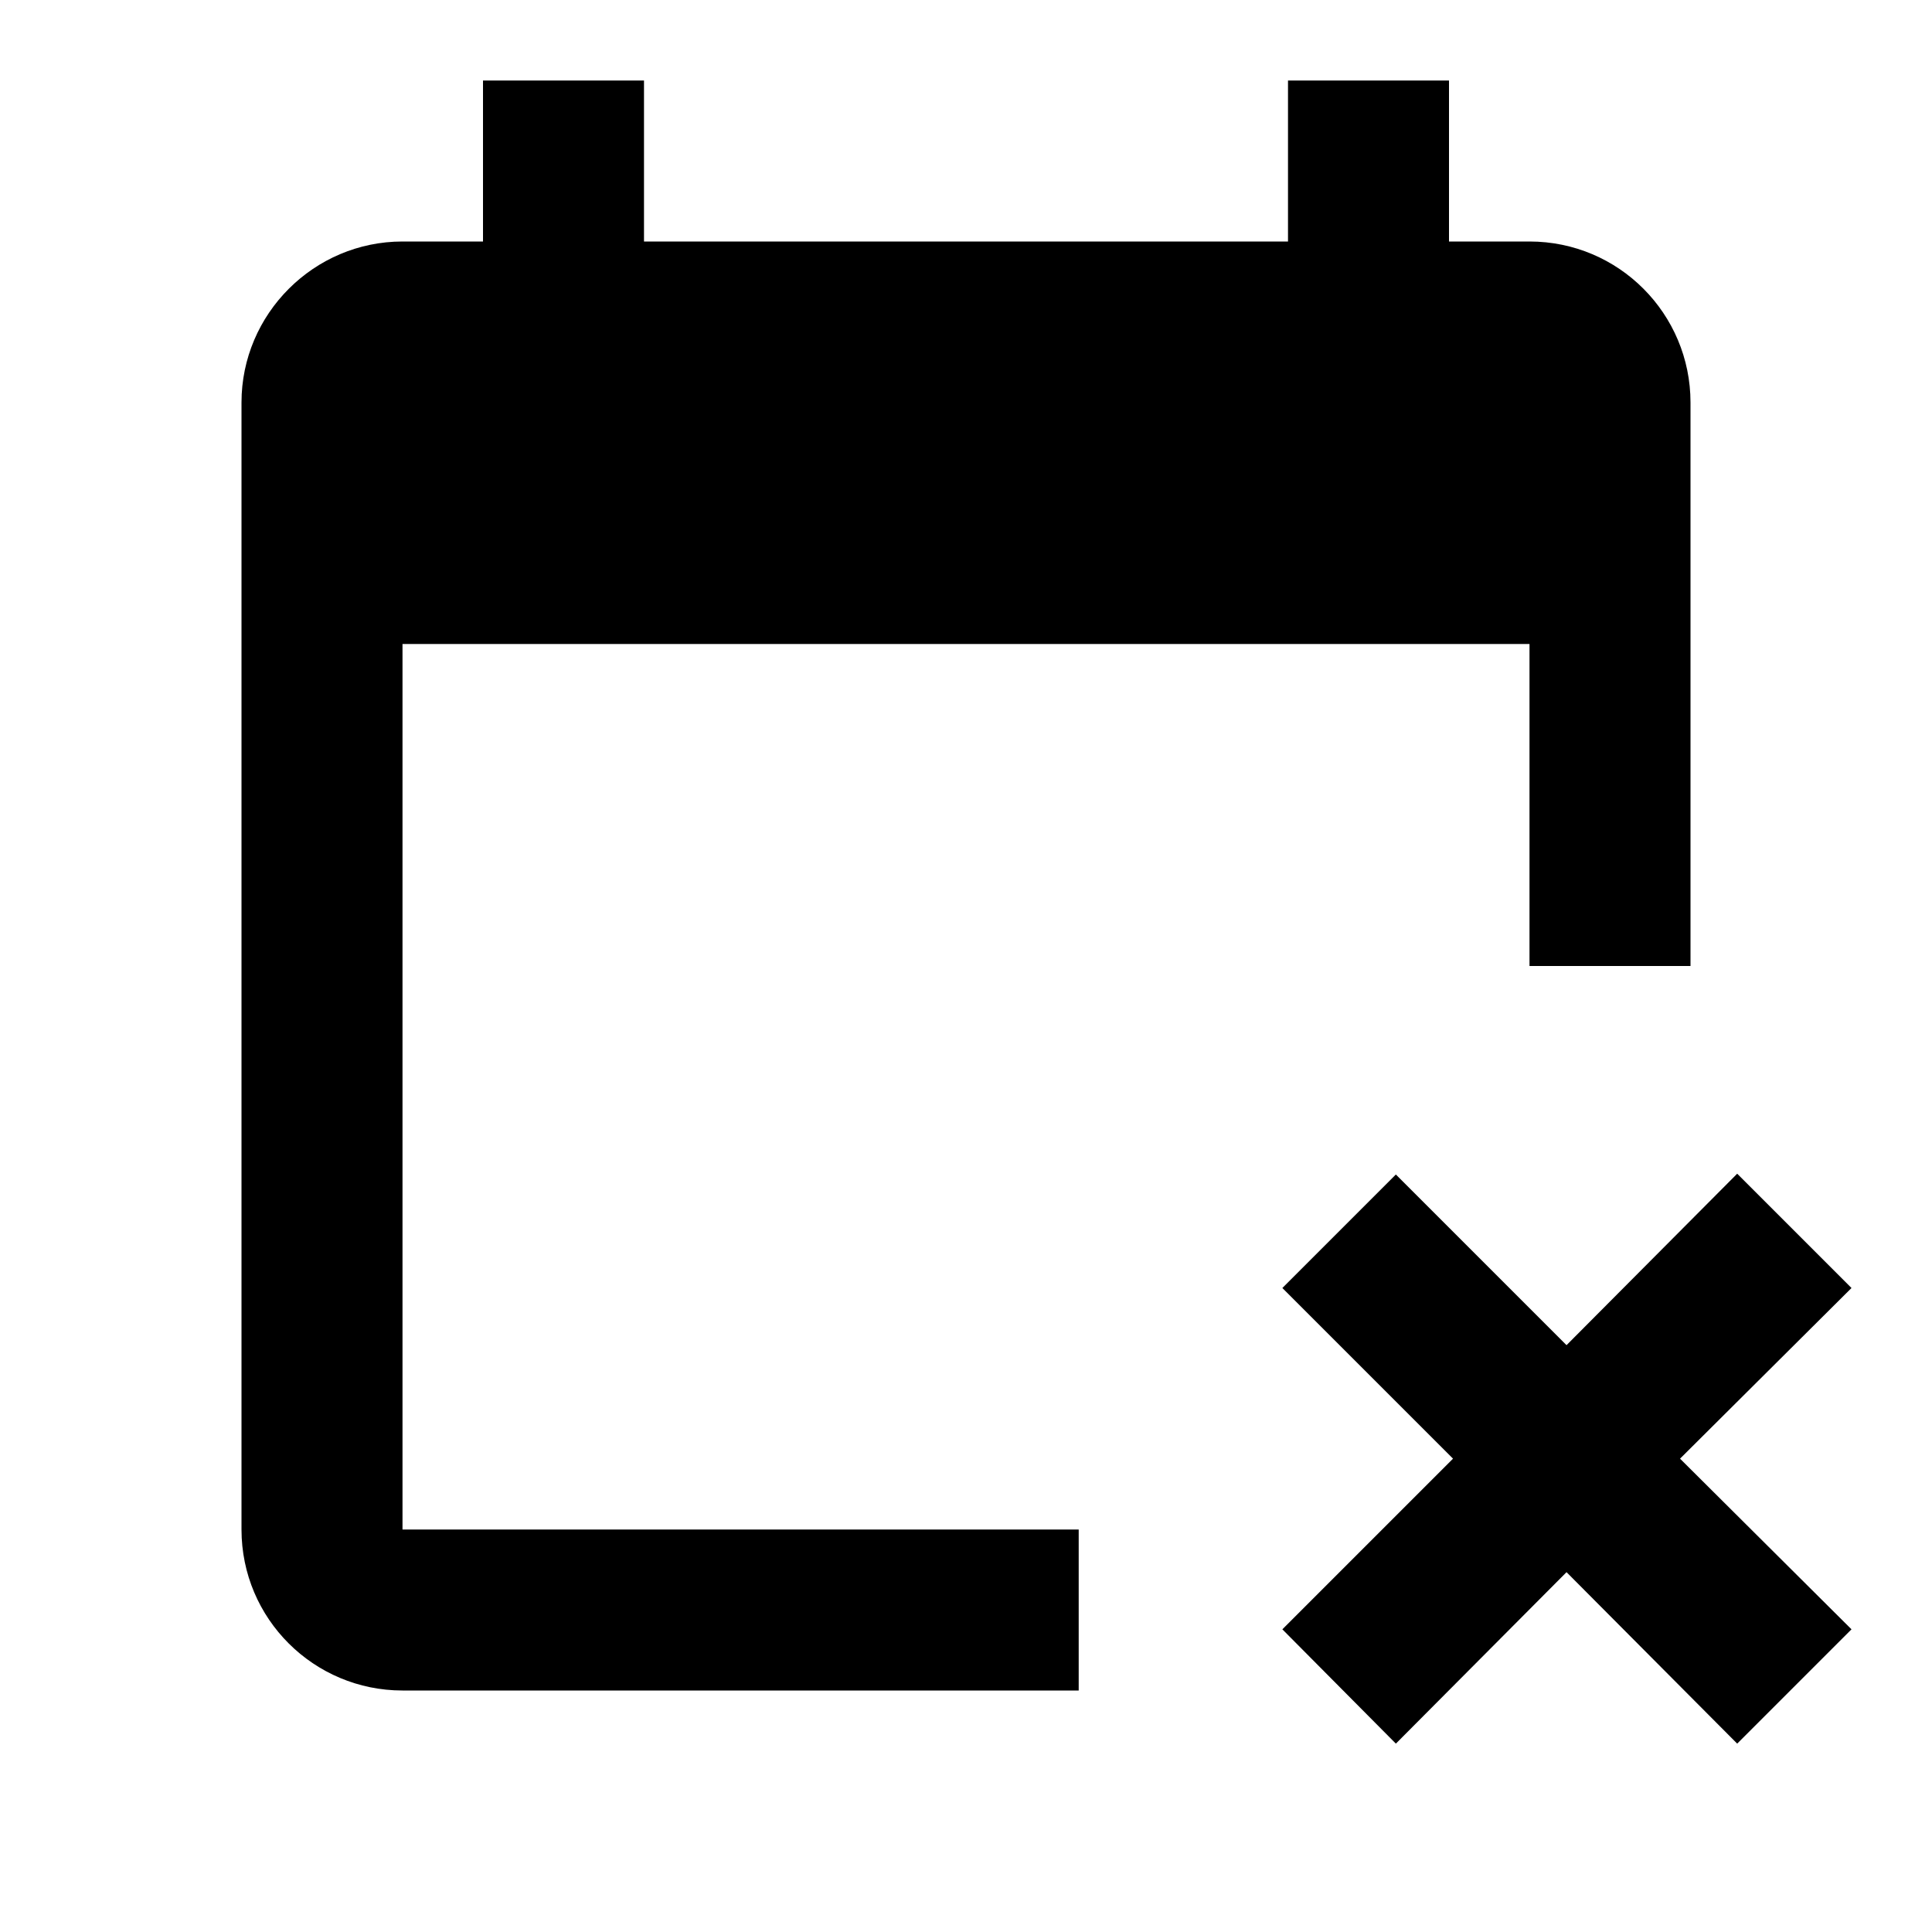
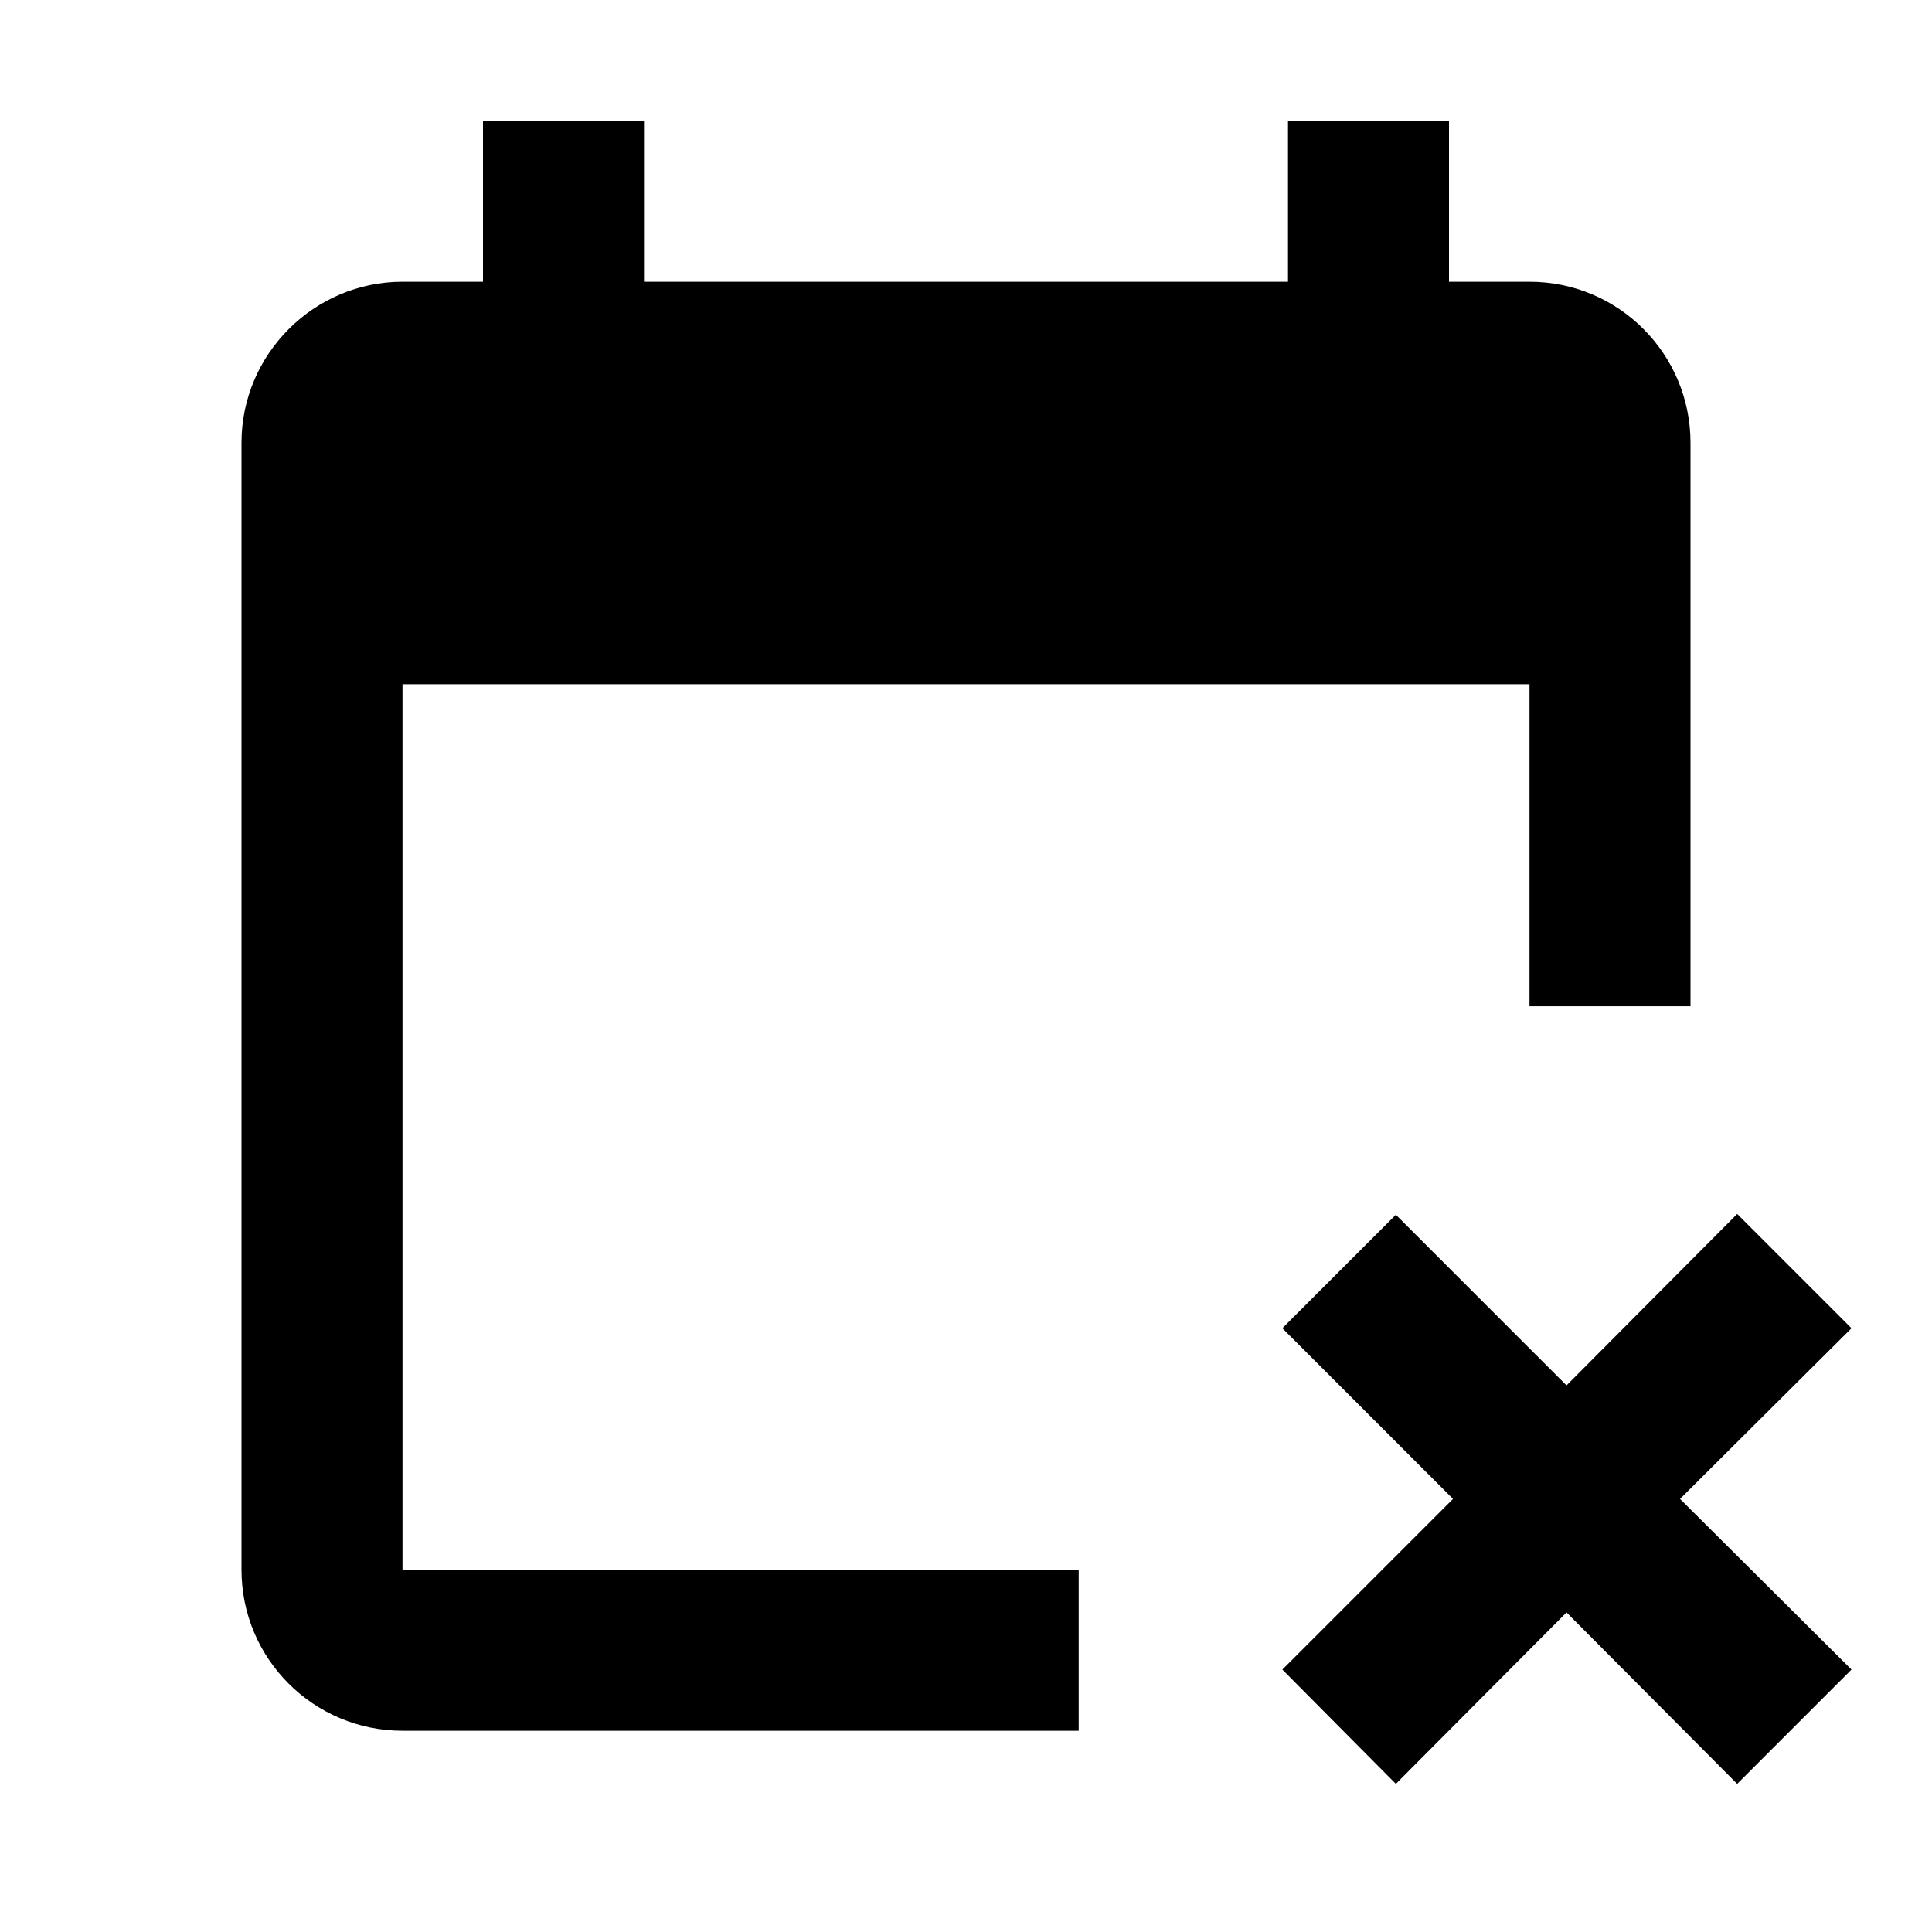
- <svg xmlns="http://www.w3.org/2000/svg" viewBox="0 0 24 24">
-   <path d="M6 1H8V3H16V1H18V3H19C20.11 3 21 3.9 21 5V12H19V8H5V19H13.4V21H5C3.9 21 3 20.11 3 19V5C3 3.9 3.9 3 5 3H6V1M23 16l-2.13 2.12 2.13 2.12-1.42 1.42-2.12-2.13-2.12 2.13-1.41-1.42 2.12-2.12-2.12-2.12 1.41-1.41 2.12 2.12 2.12-2.13 1.42 1.42" />
+ <svg xmlns="http://www.w3.org/2000/svg" width="24" height="24" viewBox="0 0 24 24">
+   <path d="M6 1.5H8V3.5H16V1.5H18V3.5H19C20.11 3.5 21 4.4 21 5.5V12.5H19V8.5H5V19.5H13.4V21.5H5C3.9 21.5 3 20.61 3 19.5V5.5C3 4.4 3.9 3.5 5 3.5H6V1.5M23 16.5 20.87 18.62 23 20.74 21.58 22.16 19.46 20.03 17.34 22.16 15.93 20.74 18.05 18.62 15.93 16.5 17.34 15.09 19.46 17.21 21.58 15.08 23 16.5" />
</svg>
